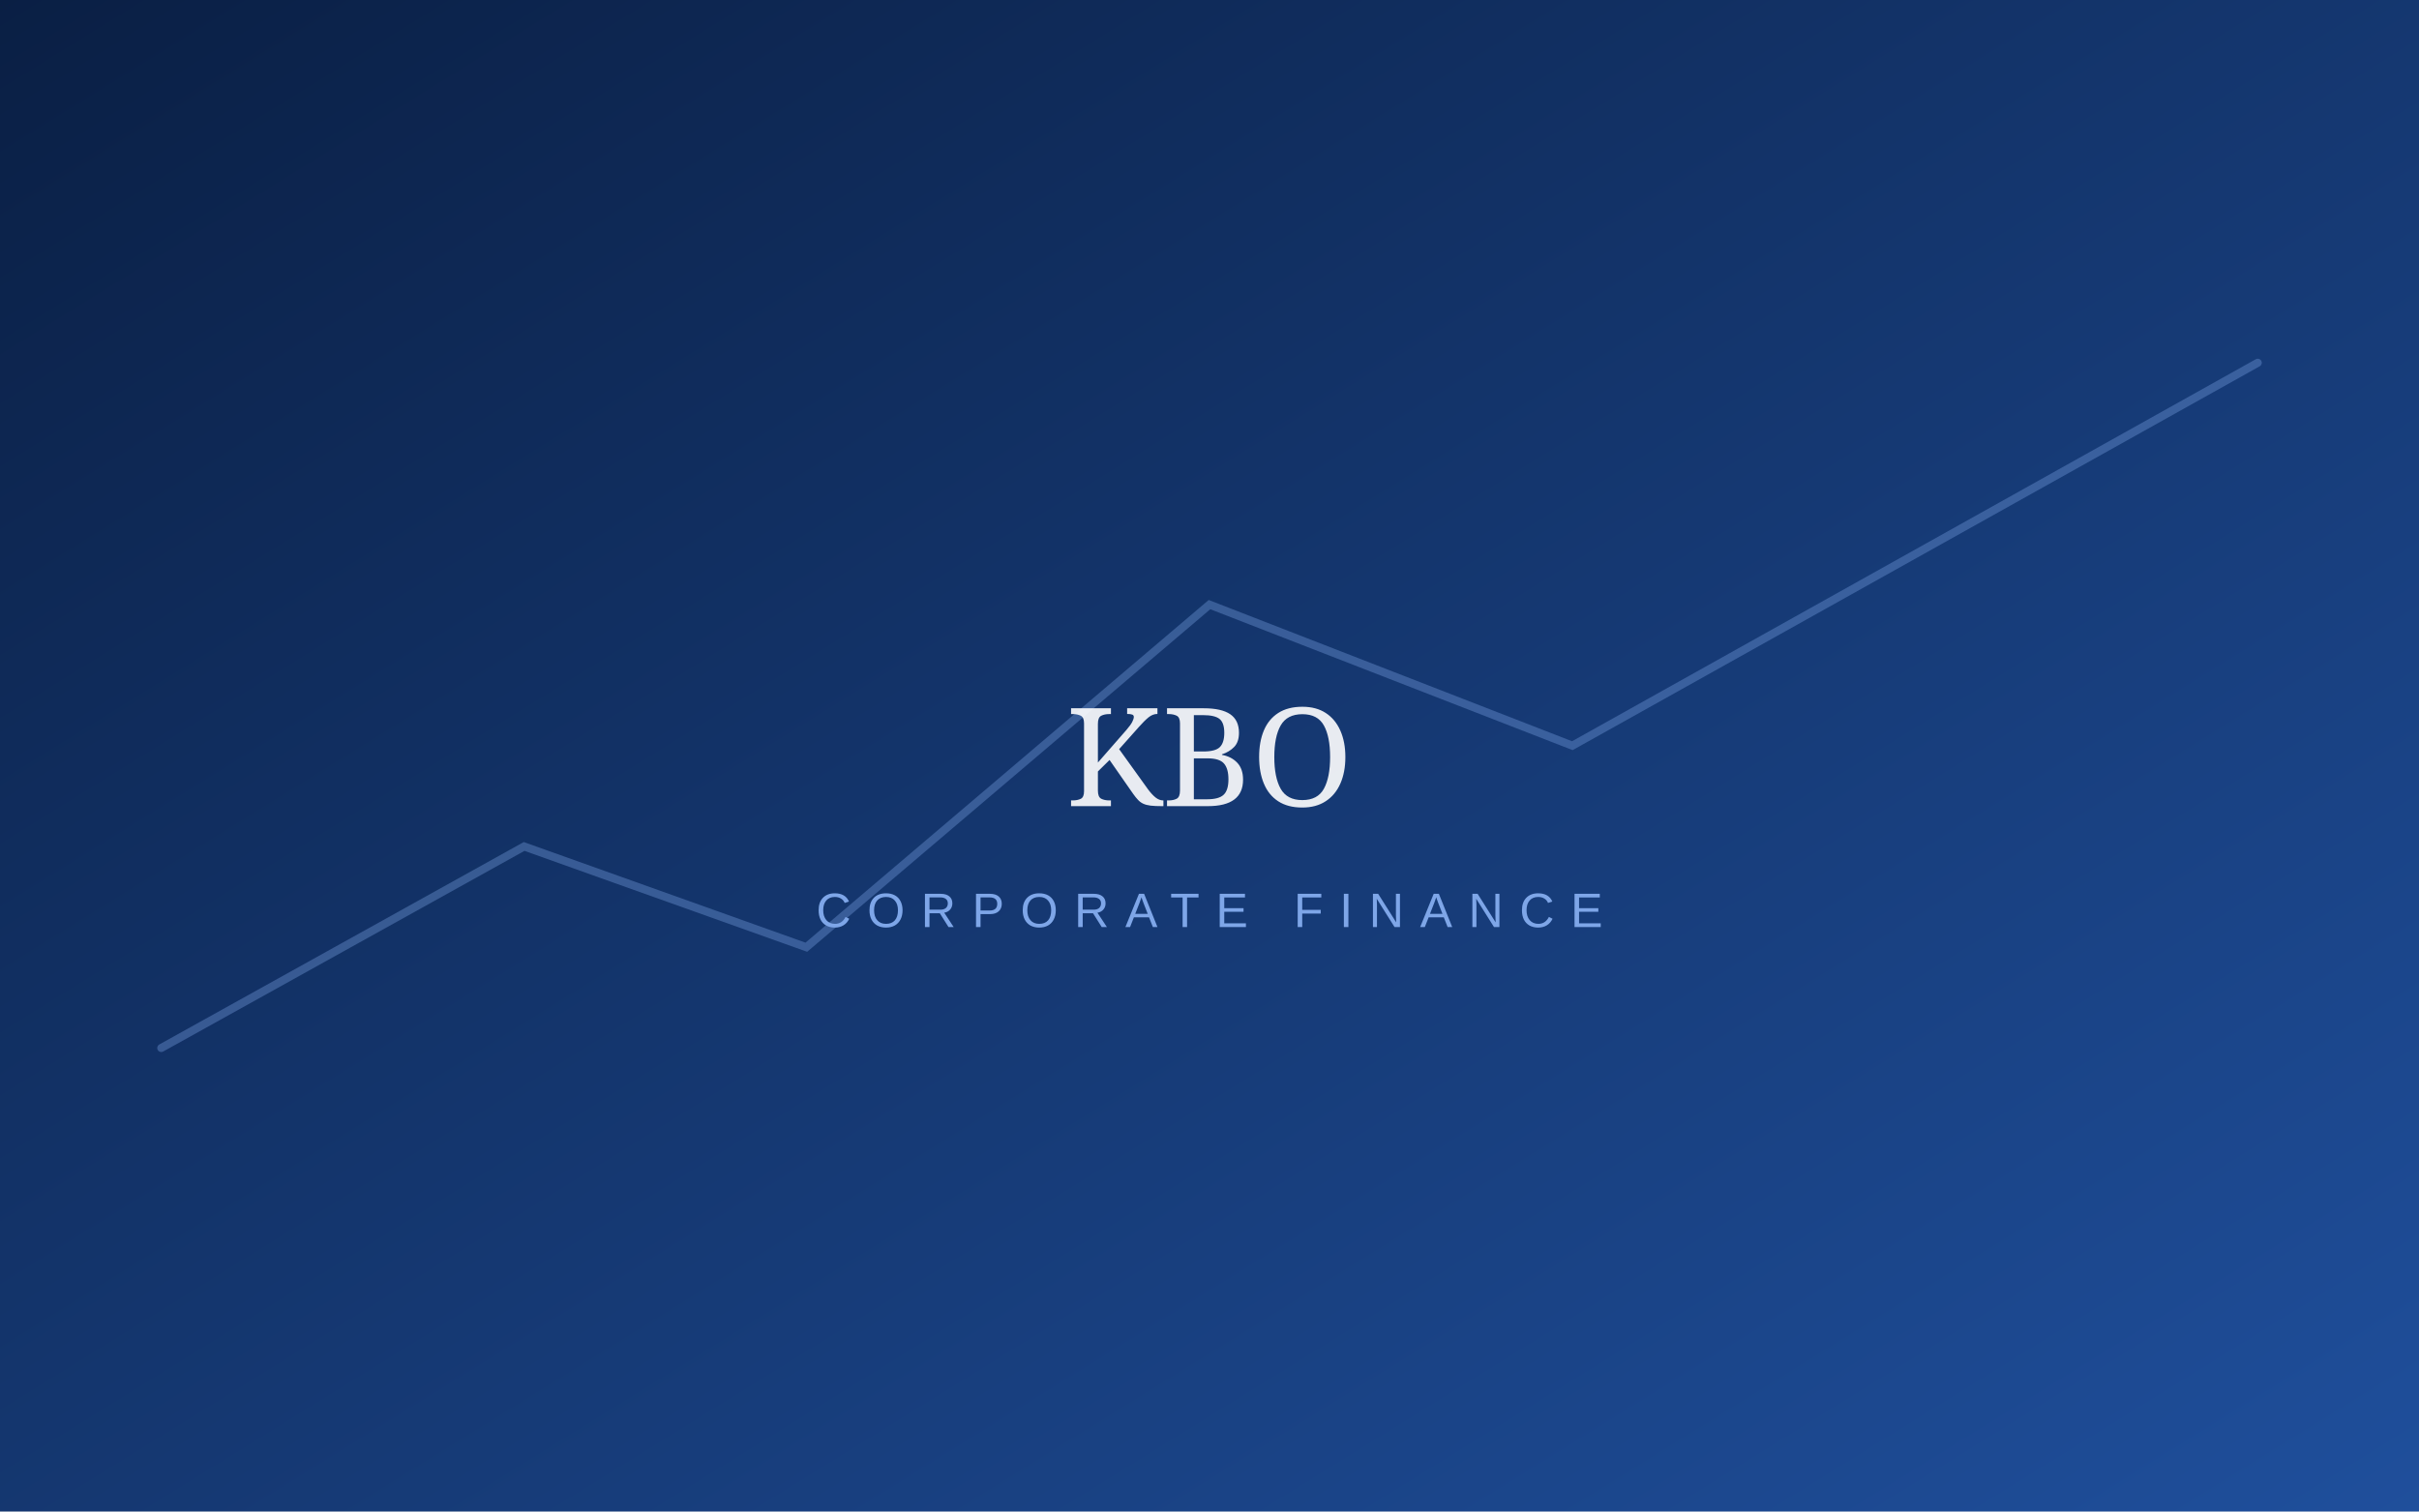
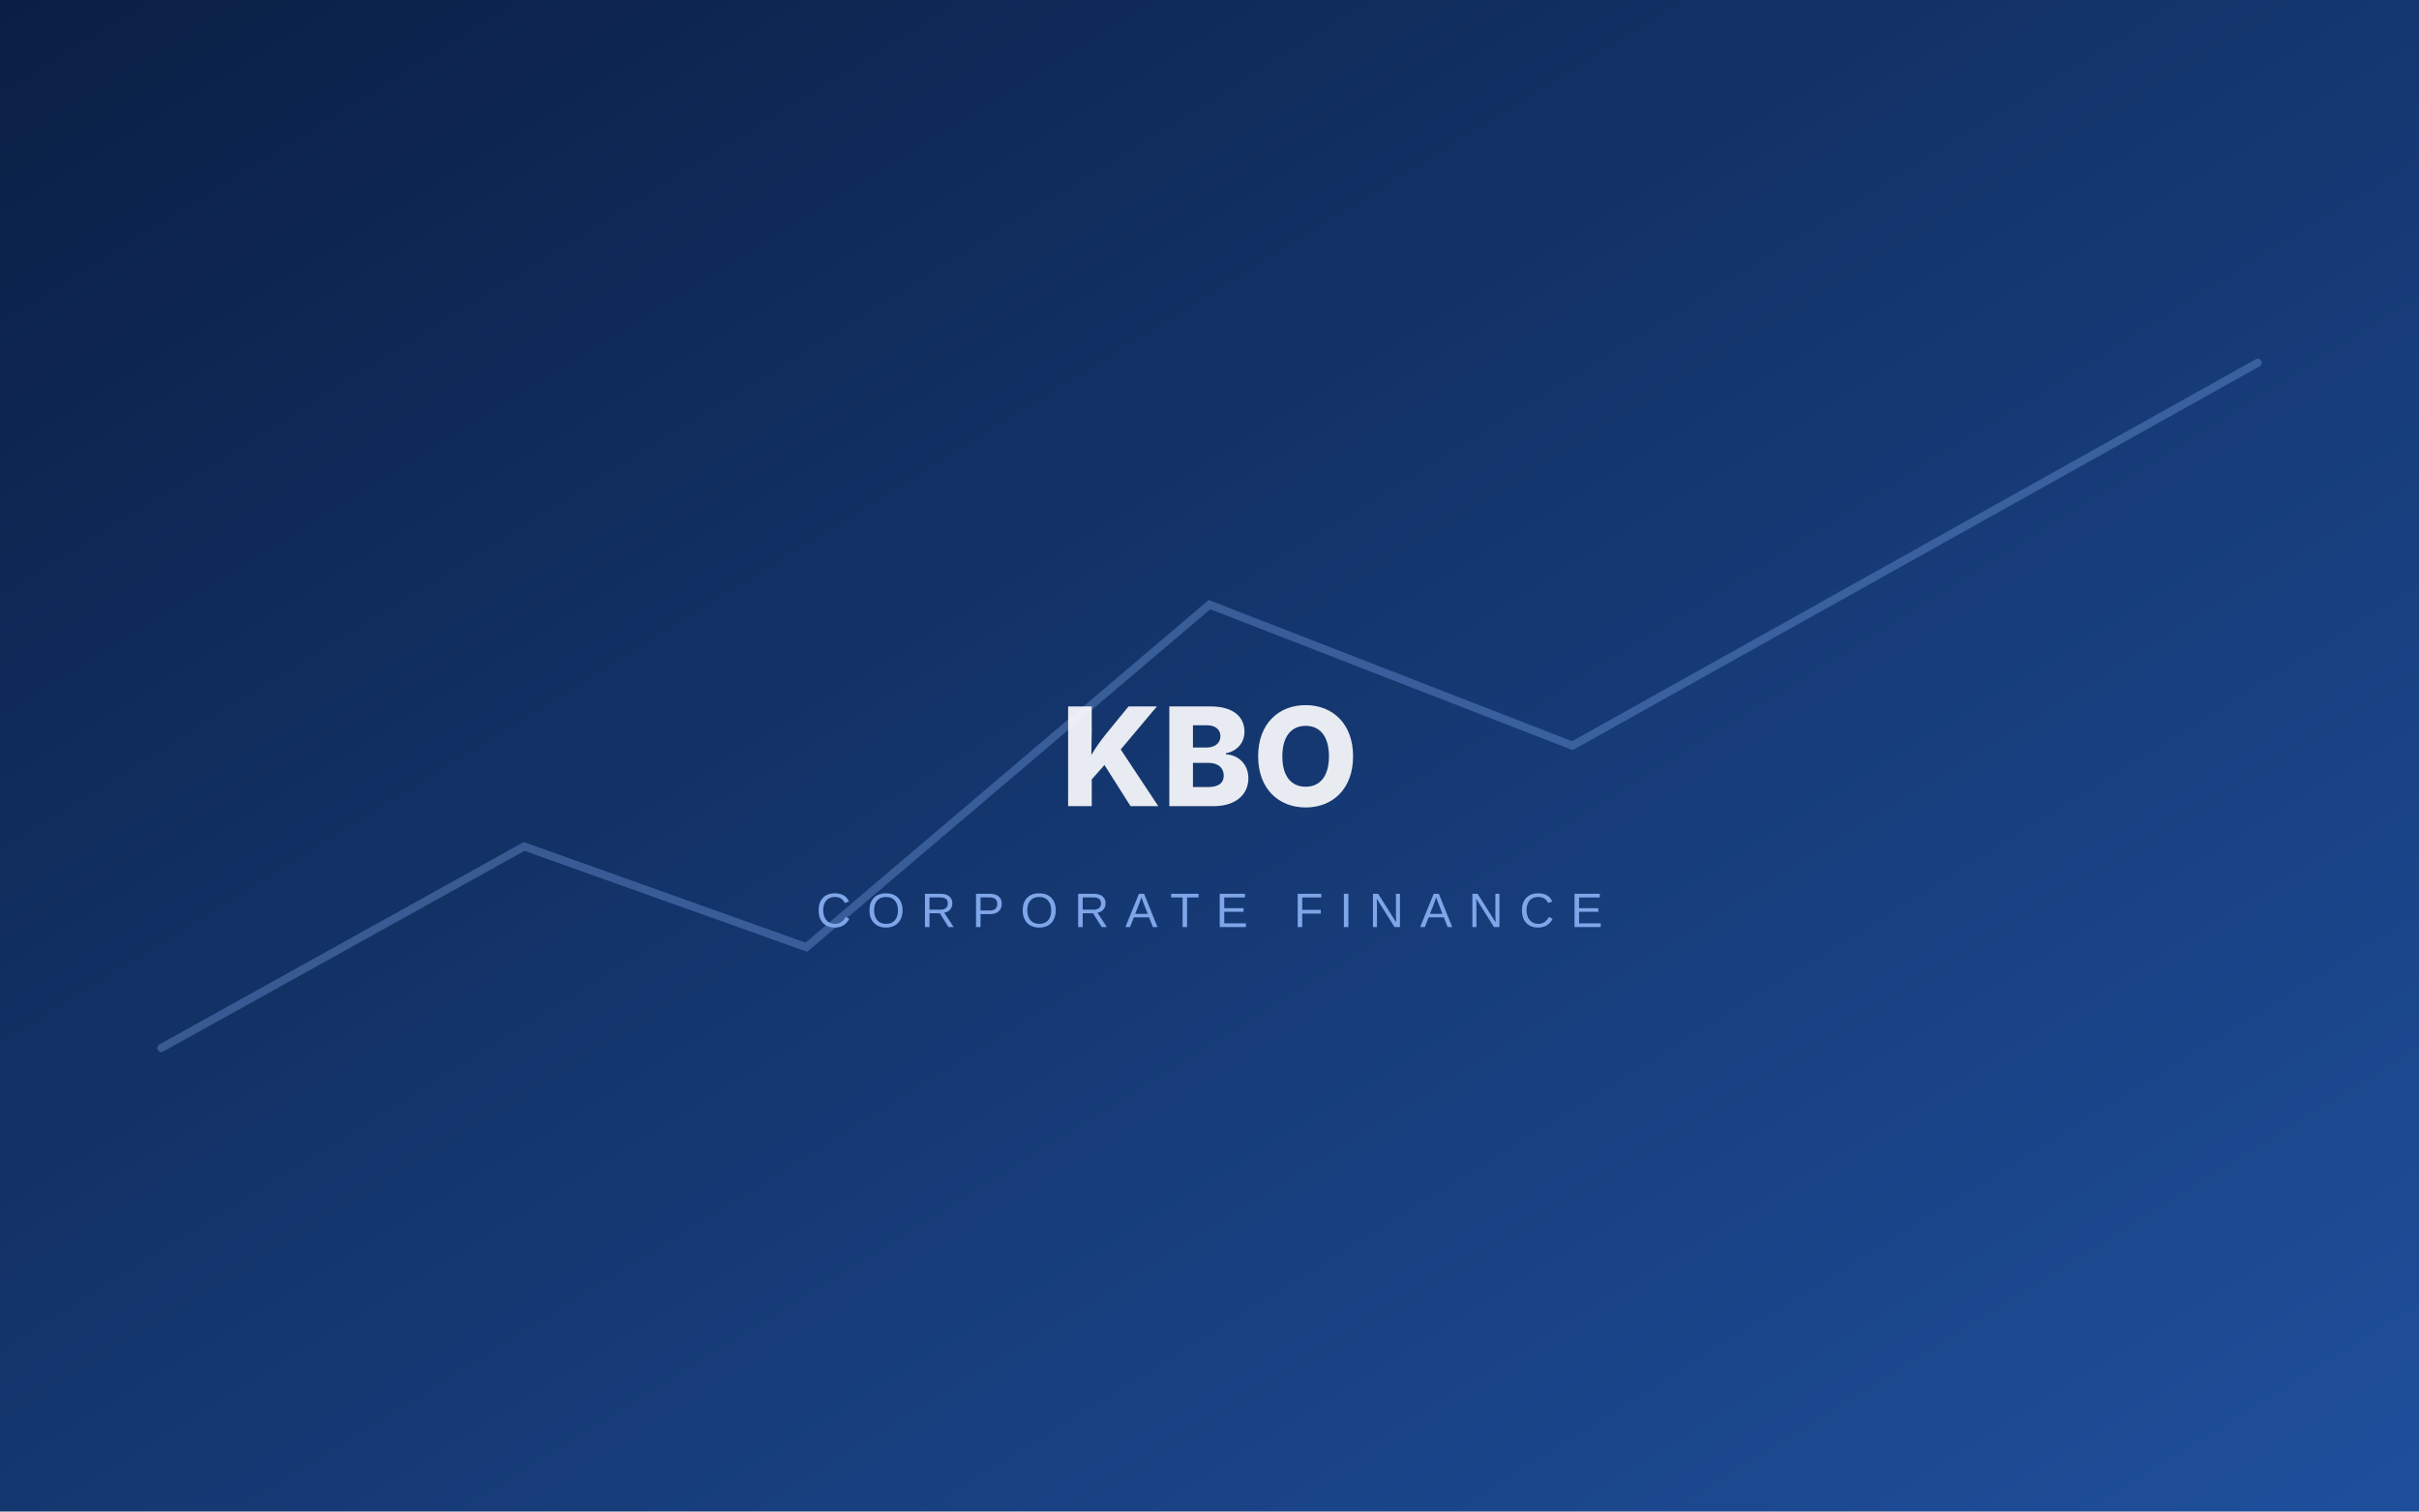
<svg xmlns="http://www.w3.org/2000/svg" viewBox="0 0 600 375" role="img" aria-label="Article">
  <defs>
    <linearGradient id="g" x1="0" y1="0" x2="1" y2="1">
      <stop offset="0" stop-color="#0a1f44" />
      <stop offset="1" stop-color="#1f4f9c" />
    </linearGradient>
  </defs>
  <rect width="600" height="375" fill="url(#g)" />
  <g opacity="0.35" fill="none" stroke="#7ea6e8" stroke-width="2" stroke-linecap="round">
    <path d="M40 260 L130 210 L200 235 L300 150 L390 185 L560 90" />
  </g>
-   <text x="300" y="200" text-anchor="middle" font-family="Georgia, serif" font-size="34" fill="#fff" opacity="0.9">KBO</text>
+   <text x="300" y="200" text-anchor="middle" font-family="'Inter Tight', Inter, Helvetica, Arial, sans-serif" font-weight="800" font-size="34" fill="#fff" opacity="0.9">KBO</text>
  <text x="300" y="230" text-anchor="middle" font-family="Arial, sans-serif" font-size="12" letter-spacing="4" fill="#7ea6e8">CORPORATE FINANCE</text>
</svg>
